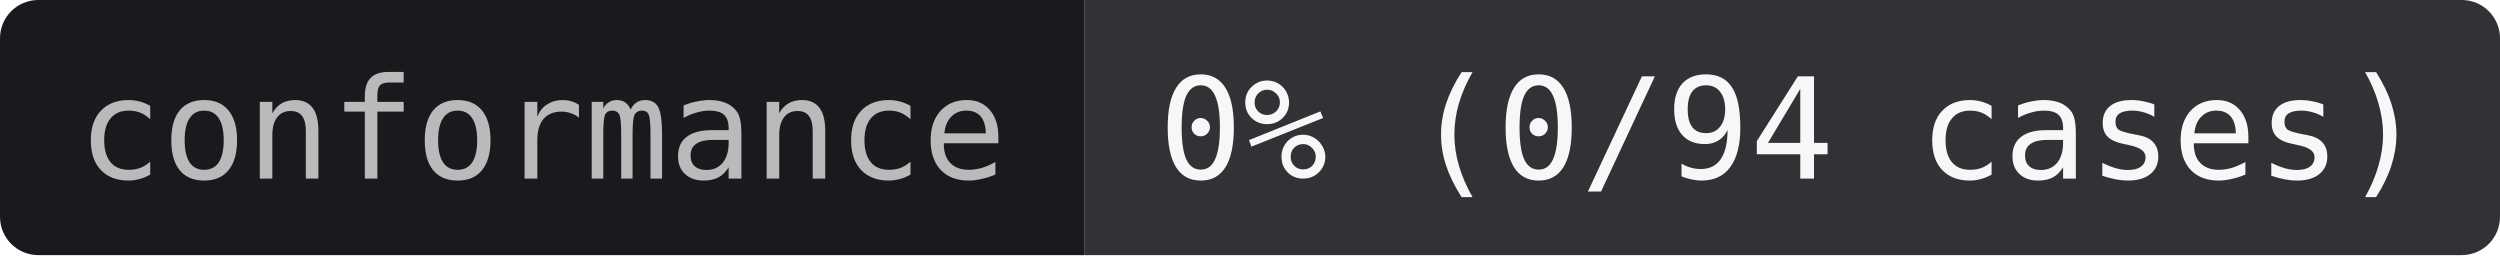
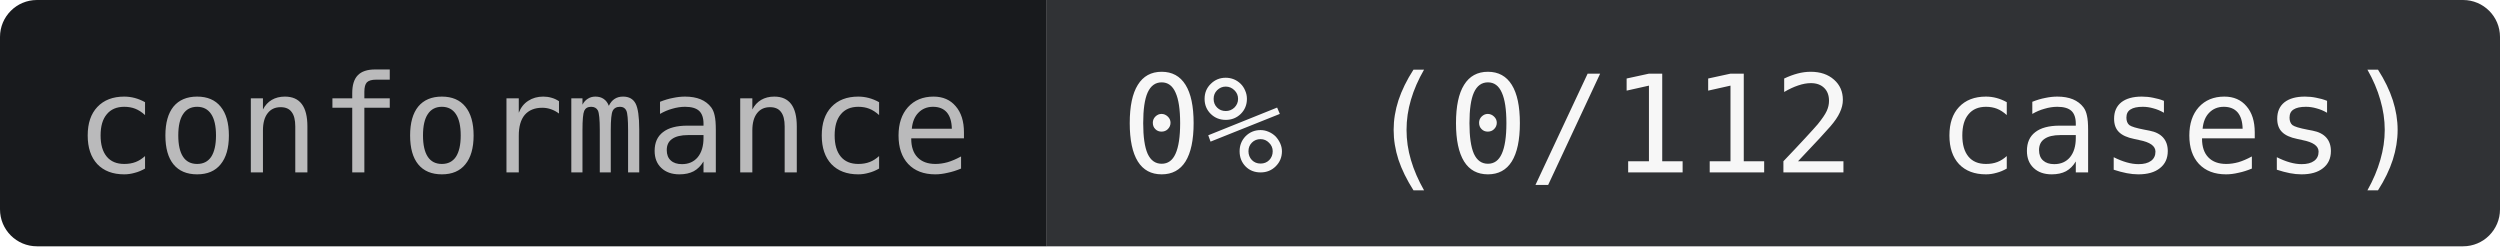
- <svg xmlns="http://www.w3.org/2000/svg" width="196" height="20" role="img" aria-label="conformance: 0% (0/94 cases)">
+ <svg xmlns="http://www.w3.org/2000/svg" width="203" height="20" role="img" aria-label="conformance: 0% (0/112 cases)">
  <clipPath id="r">
-     <rect width="196" height="20" rx="3" />
+     <rect width="203" height="20" rx="3" />
  </clipPath>
  <g clip-path="url(#r)">
    <rect width="85" height="20" fill="#181A1D" />
-     <rect x="85" width="111" height="20" fill="#303235" />
+     <rect x="85" width="118" height="20" fill="#303235" />
  </g>
  <g text-anchor="middle" font-family="JetBrains Mono,IBM Plex Mono,SFMono-Regular,Menlo,Consolas,monospace" font-size="11">
    <text x="42.5" y="14" fill="#BABABB">conformance</text>
-     <text x="140.5" y="14" fill="#F7F7F7">0% (0/94 cases)</text>
+     <text x="144" y="14" fill="#F7F7F7">0% (0/112 cases)</text>
  </g>
</svg>
